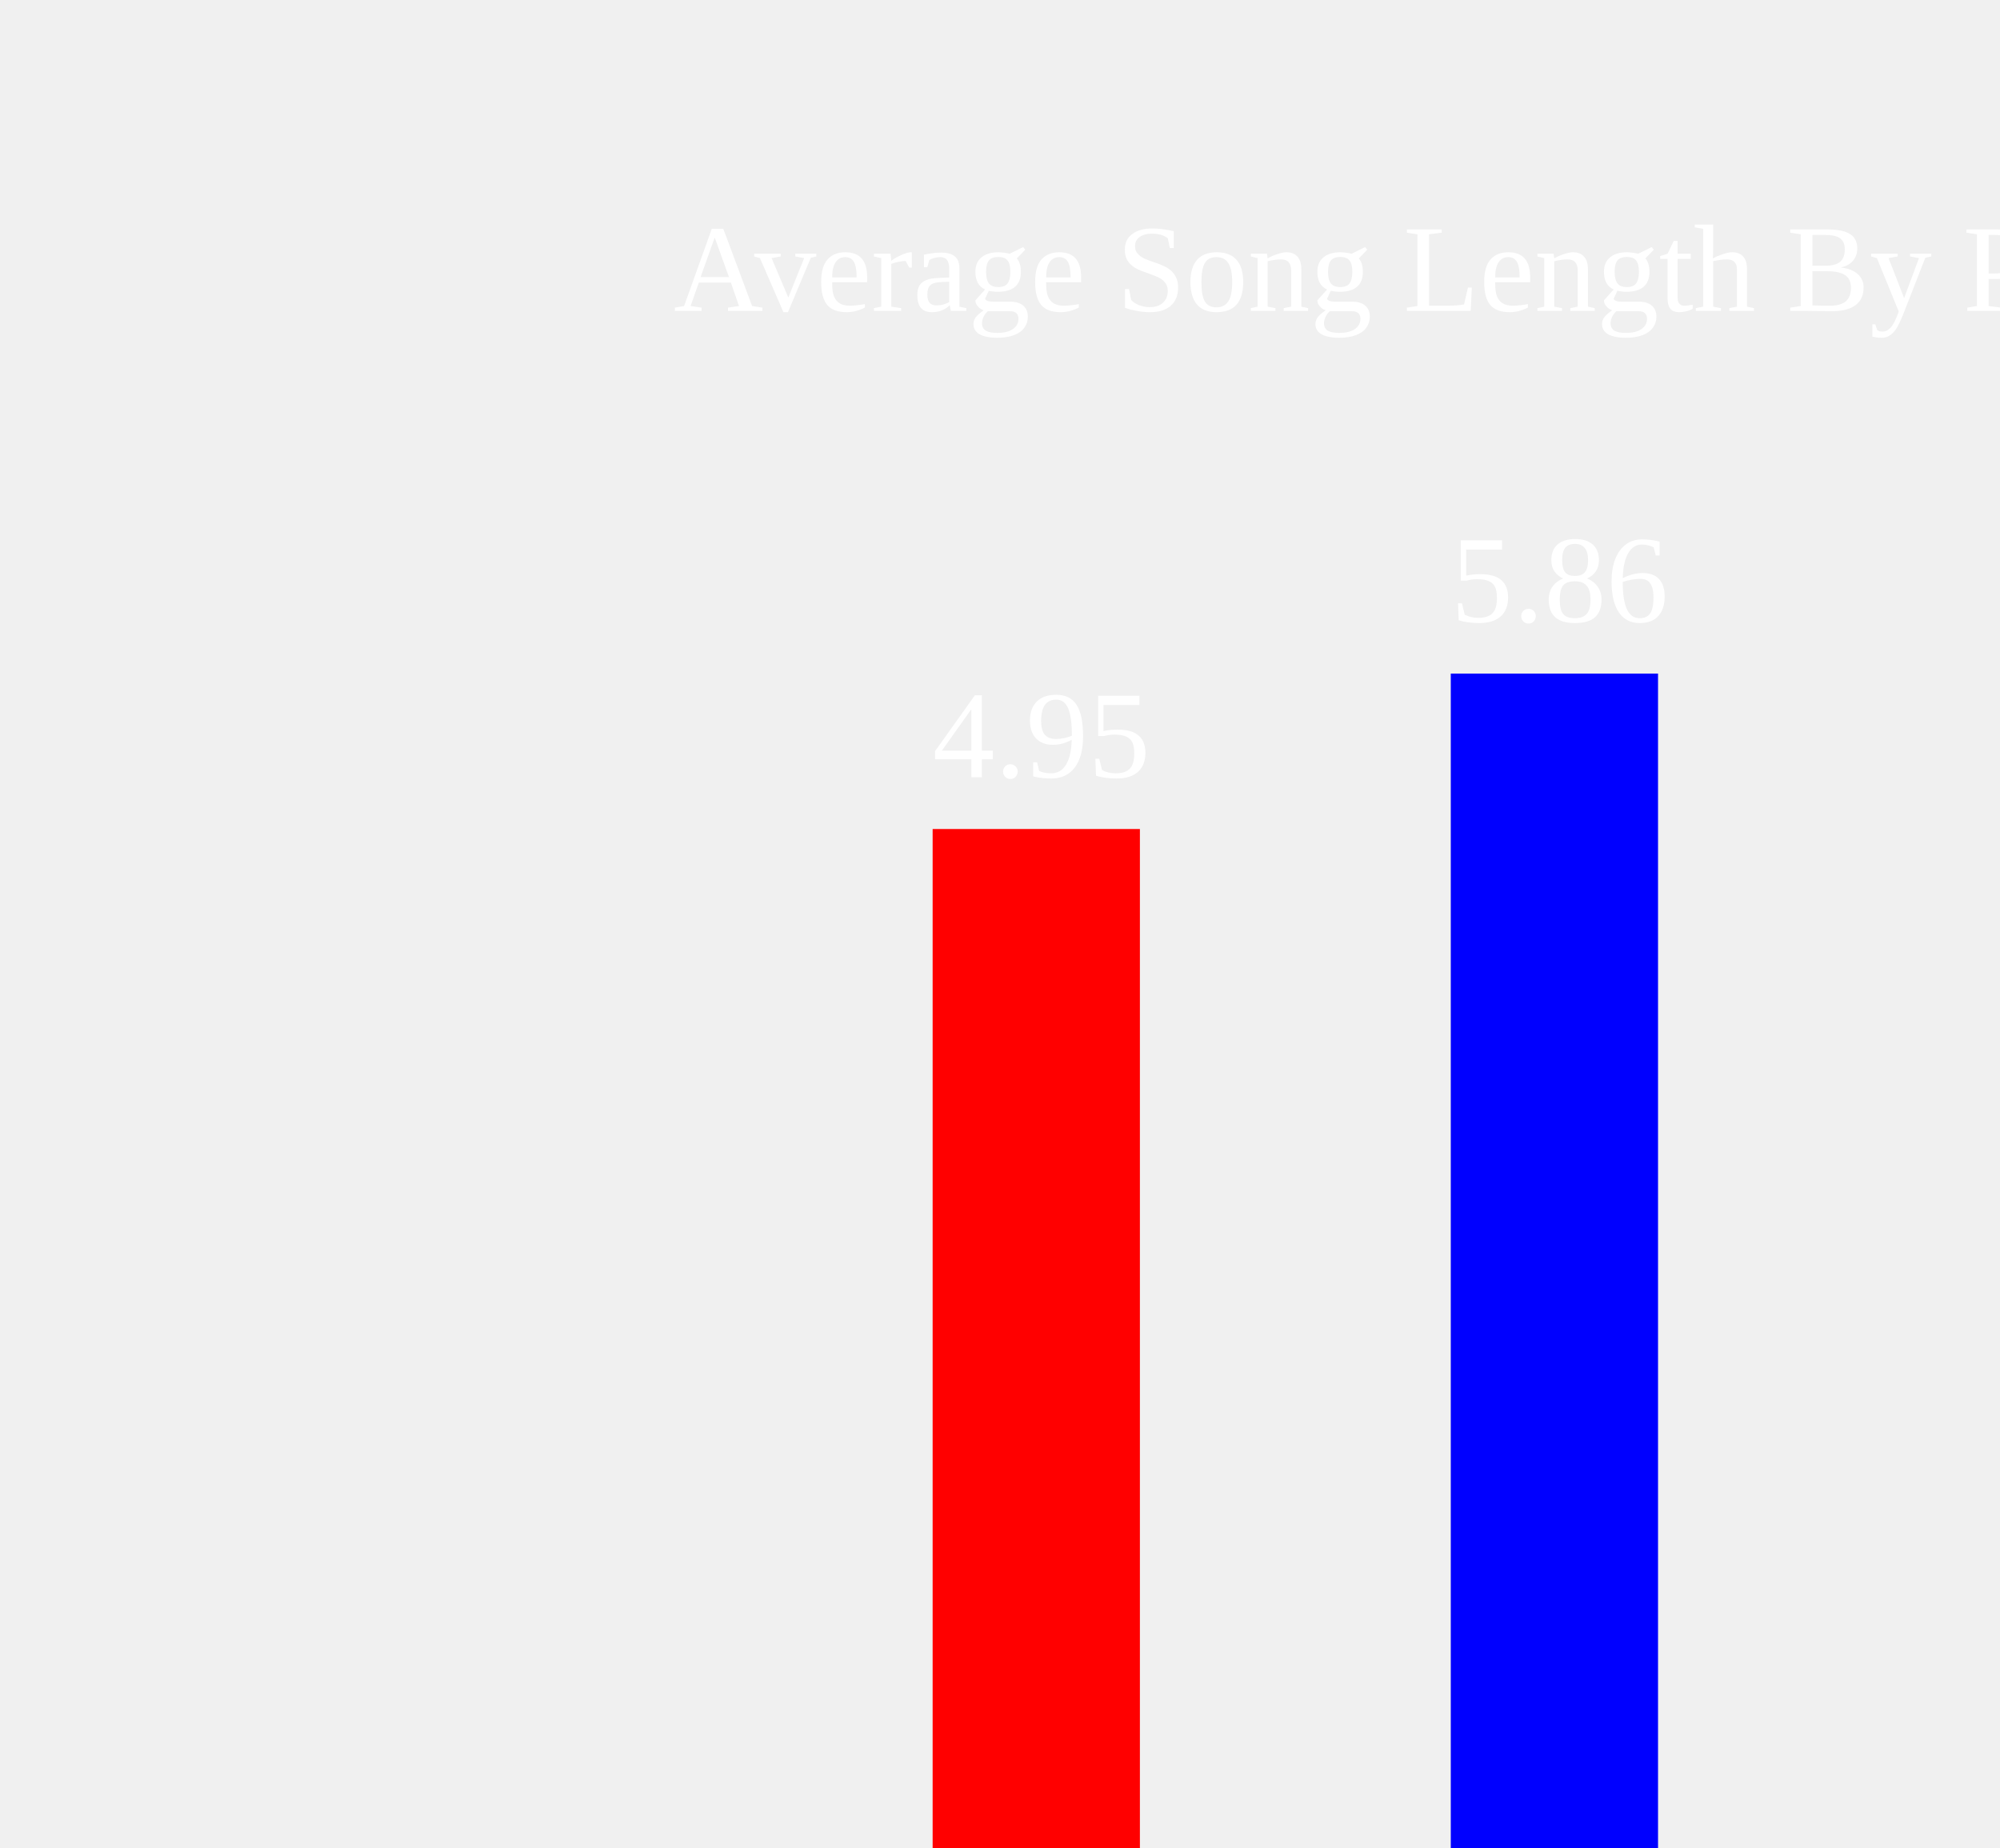
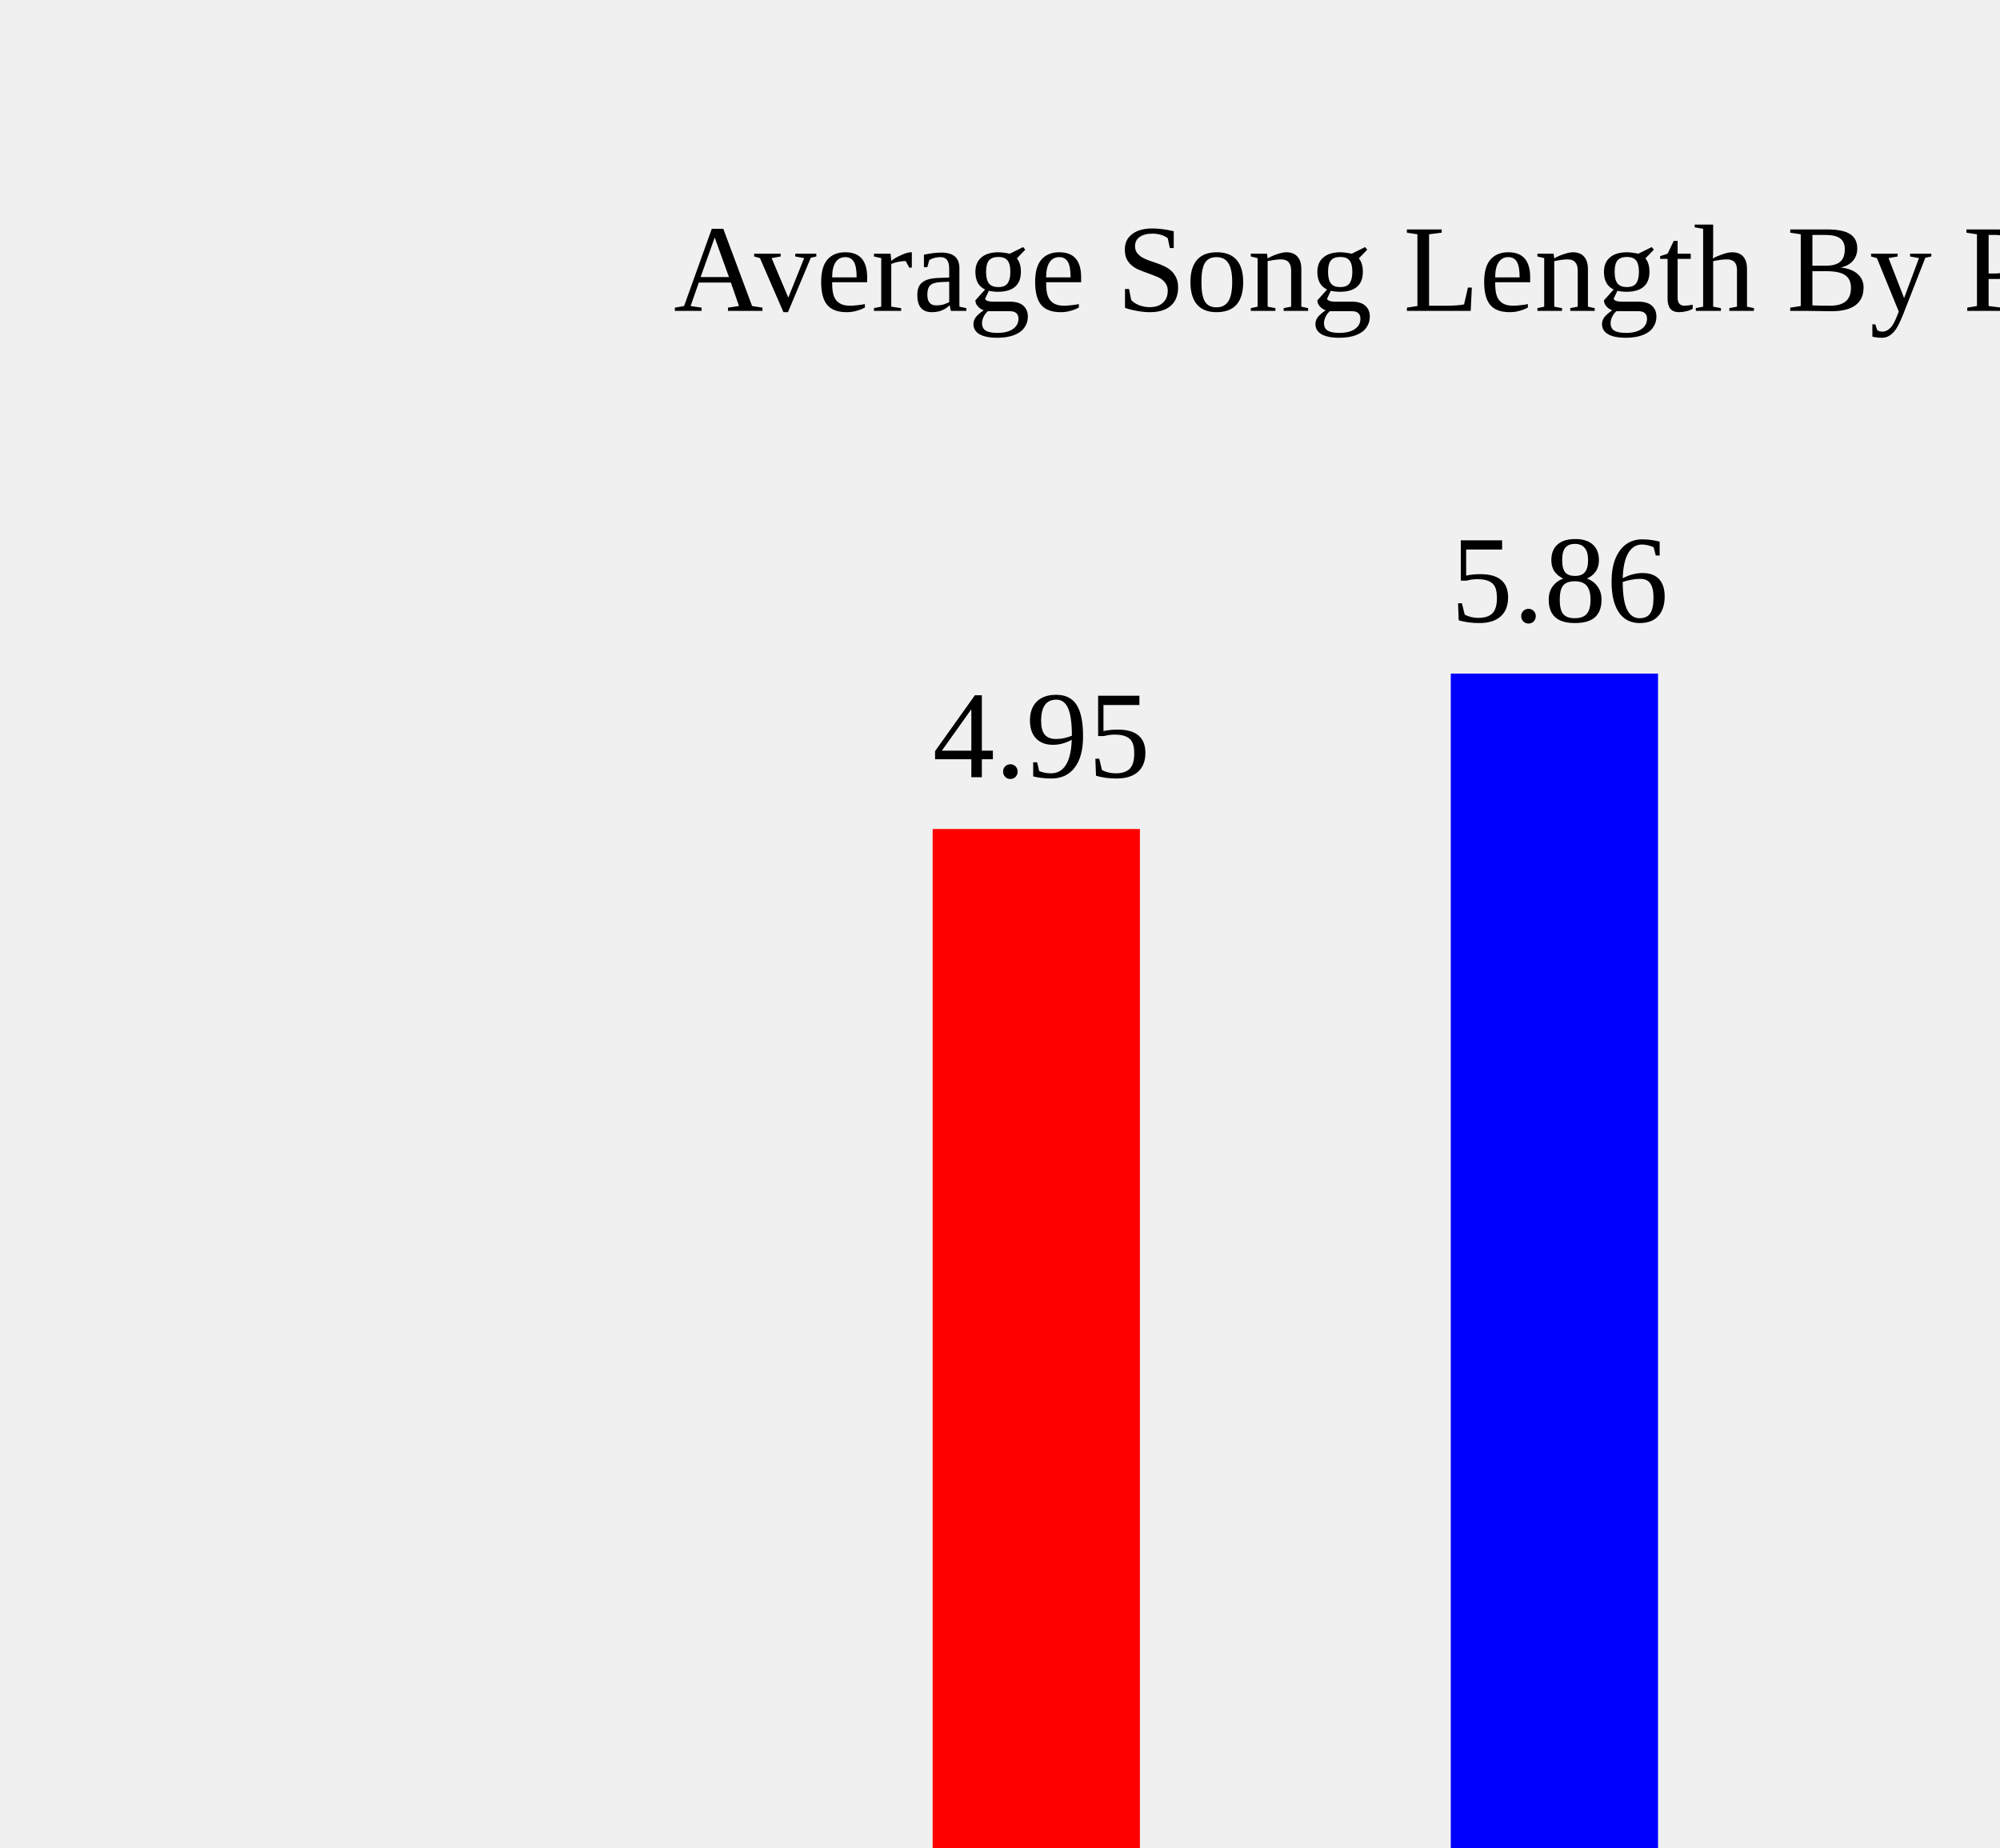
<svg xmlns="http://www.w3.org/2000/svg" width="100%" height="100%">
  <g id="verse" transform="translate(50, 200)">
    <g id="earlyverse">
-       <text x="15" y="-170" fill="white">Average Song Length By Period</text>
+       <text x="15" y="-170" fill="black">Average Song Length By Period</text>
      <g class="earlyinfo">
-         <text x="40" y="-125" fill="white">4.95</text>
+         <text x="40" y="-125" fill="black">4.95</text>
      </g>
      <line stroke="red" x1="50" x2="50" y1="0" y2="-120" fill="red" style="stroke-width:20" />
-       <text x="90" y="-140" fill="white">5.86</text>
+       <text x="90" y="-140" fill="black">5.86</text>
      <line stroke="blue" x1="100" x2="100" y1="0" y2="-135" style="stroke-width:20" />
    </g>
    <g>
      <text x="150" y="-120" fill="red">Early Dylan</text>
      <text x="150" y="-90" fill="blue">Late Dylan</text>
    </g>
  </g>
</svg>
